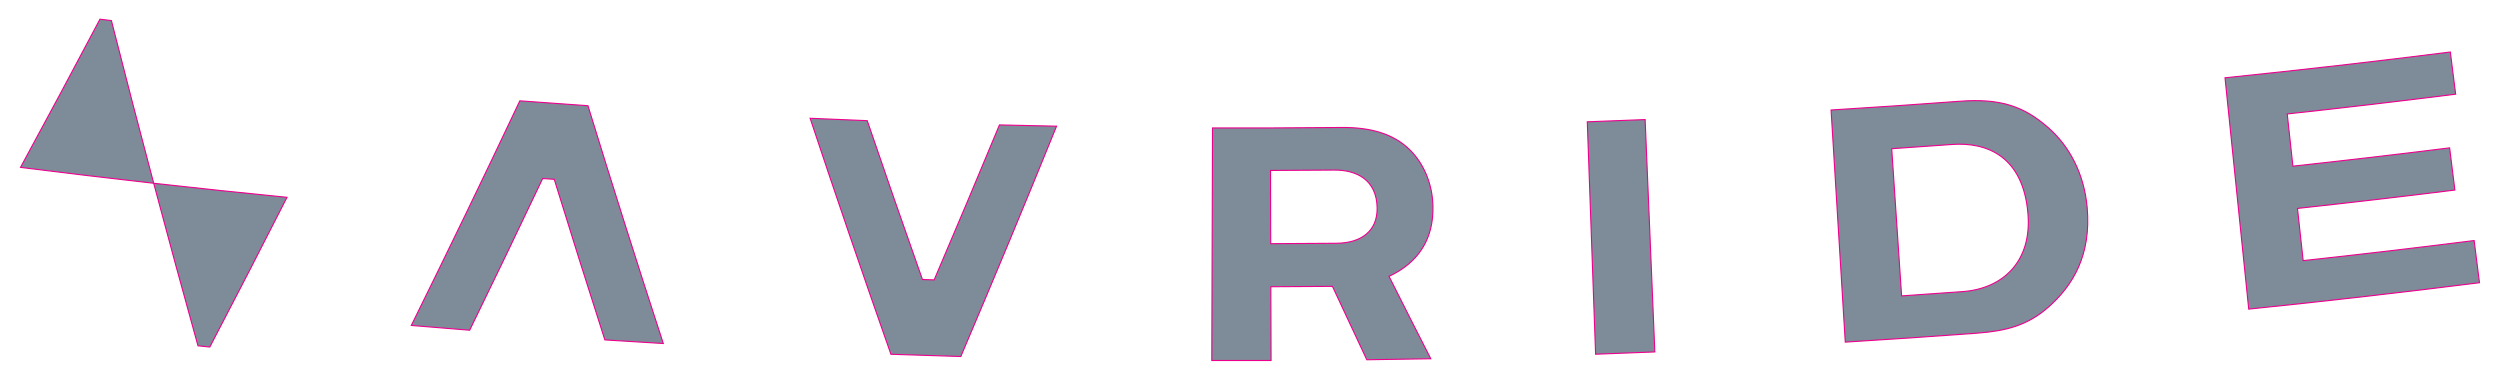
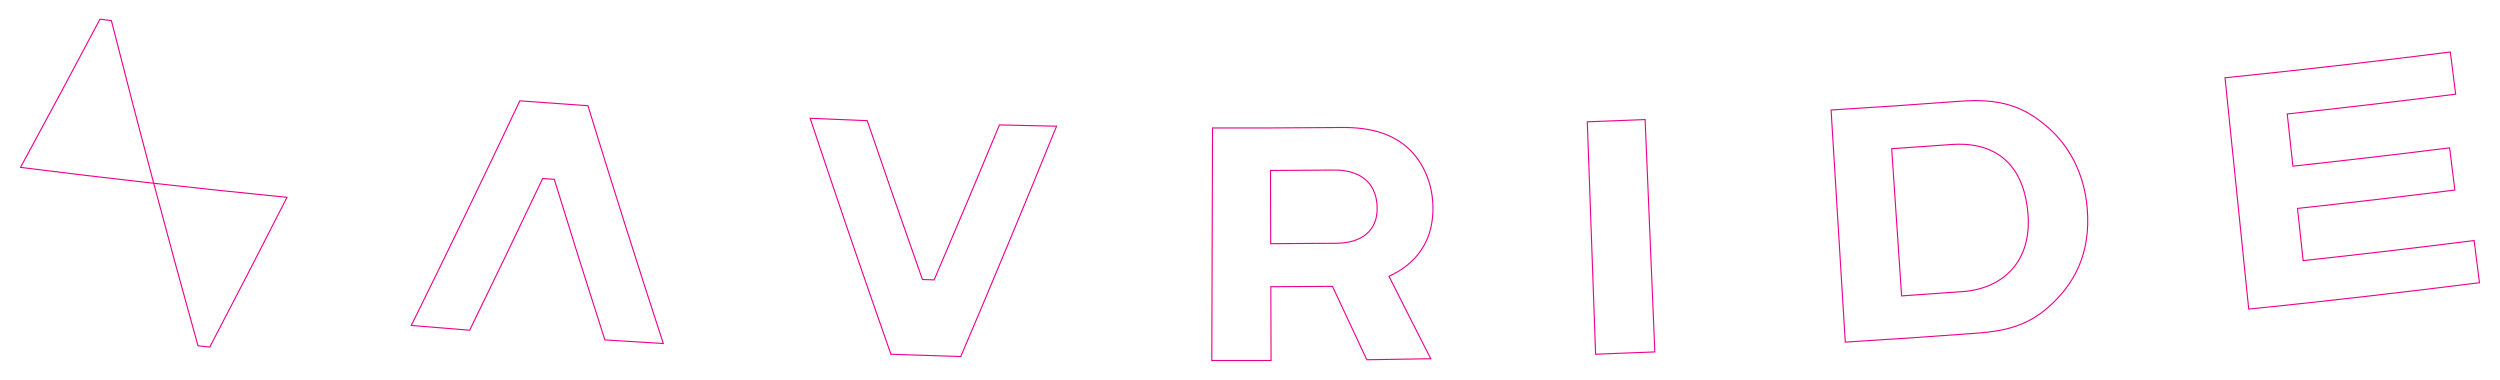
<svg xmlns="http://www.w3.org/2000/svg" width="1119.685" height="170.079" viewBox="0 0 1119.685 170.079">
-   <path d="M 88.678 154.872 C 90.44 155.059 92.201 155.245 93.963 155.429 C 105.634 133.12 117.161 110.767 128.544 88.371 C 108.63 86.41 88.727 84.312 68.836 82.077 C 75.302 106.354 81.916 130.62 88.678 154.872" fill="#7e8c9a" />
-   <path d="M 44.772 8.599 C 33.057 30.765 21.199 52.886 9.197 74.959 C 29.064 77.469 48.944 79.841 68.836 82.077 C 62.37 57.799 56.053 33.51 49.884 9.209 C 48.18 9.007 46.476 8.803 44.772 8.599" fill="#7e8c9a" />
-   <path d="M 232.819 45.159 C 216.934 78.779 200.732 112.314 184.215 145.758 C 192.926 146.494 201.638 147.205 210.352 147.89 C 221.396 125.282 232.295 102.634 243.049 79.946 C 244.779 80.071 246.509 80.195 248.24 80.318 C 255.647 104.307 263.203 128.278 270.906 152.23 C 279.628 152.795 288.35 153.334 297.074 153.847 C 285.501 118.389 274.251 82.887 263.325 47.345 C 253.155 46.653 242.986 45.924 232.819 45.159" fill="#7e8c9a" />
-   <path d="M 418.385 125.354 C 416.637 125.299 414.889 125.243 413.141 125.186 C 404.75 101.495 396.506 77.78 388.41 54.043 C 379.887 53.711 371.364 53.353 362.842 52.97 C 374.582 88.25 386.644 123.482 399.03 158.663 C 409.458 159.035 419.888 159.37 430.318 159.668 C 444.935 125.355 459.232 90.969 473.209 56.516 C 464.682 56.351 456.155 56.161 447.629 55.946 C 438.027 79.114 428.279 102.251 418.385 125.354" fill="#7e8c9a" />
-   <path d="M 598.592 108.955 C 588.769 109.05 578.946 109.111 569.122 109.139 C 569.09 98.207 569.059 87.274 569.028 76.341 C 578.532 76.314 588.036 76.256 597.54 76.166 C 607.581 76.072 616.61 80.518 616.793 93.138 C 616.941 103.491 609.672 108.847 598.592 108.955 M 641.78 92.451 C 641.571 81.926 637.366 72.823 631.184 66.865 C 623.941 59.89 613.772 56.963 600.799 57.097 C 590.191 57.205 579.582 57.275 568.973 57.305 L 568.973 57.303 C 560.335 57.328 551.698 57.327 543.06 57.3 C 542.951 92.017 542.842 126.734 542.734 161.451 C 551.58 161.478 560.426 161.479 569.272 161.454 C 569.241 150.442 569.209 139.429 569.177 128.417 C 578.376 128.391 587.574 128.335 596.773 128.251 C 601.864 139.217 606.993 150.174 612.159 161.123 C 621.709 161.003 631.259 160.852 640.808 160.67 C 634.522 148.381 628.286 136.078 622.101 123.763 C 623.594 123.068 625.044 122.292 626.444 121.434 C 635.427 115.932 642.068 106.89 641.78 92.451" fill="#7e8c9a" />
-   <path d="M 714.632 158.646 C 723.474 158.33 732.315 157.987 741.155 157.617 C 739.705 122.93 738.256 88.244 736.806 53.557 C 728.174 53.918 719.541 54.253 710.907 54.561 C 712.149 89.256 713.391 123.951 714.632 158.646" fill="#7e8c9a" />
-   <path d="M 879.028 130.604 C 869.912 131.274 860.795 131.915 851.676 132.528 C 850.199 110.553 848.723 88.577 847.245 66.602 C 856.227 65.999 865.208 65.367 874.186 64.707 C 889.873 63.561 906.17 69.964 908.282 95.774 C 910.014 116.952 897.262 129.265 879.028 130.604 M 877.823 45.347 C 858.587 46.783 839.344 48.09 820.095 49.268 C 822.215 83.92 824.336 118.572 826.455 153.225 C 846.169 152.018 865.877 150.68 885.576 149.209 C 898.515 148.241 908.067 145.709 917.197 137.746 C 928.577 127.823 936.632 114.062 934.79 92.99 C 933.449 77.63 926.667 65.316 917.375 57.181 C 906.498 47.653 896.06 43.978 877.823 45.347" fill="#7e8c9a" />
-   <path d="M 1099.821 42.182 C 1099.026 35.886 1098.23 29.59 1097.435 23.294 C 1063.835 27.538 1030.198 31.386 996.53 34.836 C 1000.07 69.373 1003.609 103.909 1007.149 138.445 C 1041.629 134.911 1076.078 130.971 1110.488 126.624 C 1109.693 120.328 1108.898 114.032 1108.102 107.736 C 1082.596 110.958 1057.068 113.956 1031.522 116.729 C 1030.676 108.936 1029.83 101.142 1028.984 93.348 C 1052.497 90.796 1075.995 88.052 1099.476 85.117 C 1098.688 78.82 1097.901 72.522 1097.114 66.225 C 1073.736 69.147 1050.34 71.879 1026.929 74.421 C 1026.083 66.627 1025.237 58.834 1024.391 51.04 C 1049.553 48.309 1074.697 45.356 1099.821 42.182" fill="#7e8c9a" />
-   <path stroke="#EC008C" stroke-width="0.5" vector-effect="non-scaling-stroke" d="M 877.823 45.348 C 858.587 46.784 839.344 48.091 820.095 49.269 C 822.215 83.921 824.336 118.573 826.455 153.226 C 846.169 152.019 865.877 150.681 885.576 149.21 C 898.515 148.242 908.067 145.71 917.197 137.747 C 928.577 127.824 936.632 114.063 934.79 92.991 C 933.449 77.631 926.667 65.317 917.375 57.182 C 906.498 47.654 896.06 43.979 877.823 45.348 Z M 641.78 92.452 C 641.571 81.927 637.366 72.824 631.184 66.866 C 623.941 59.891 613.772 56.964 600.799 57.098 C 590.191 57.206 579.582 57.276 568.973 57.306 L 568.973 57.304 C 560.335 57.329 551.698 57.328 543.06 57.301 C 542.951 92.018 542.842 126.735 542.734 161.452 C 551.58 161.479 560.426 161.48 569.272 161.455 C 569.241 150.443 569.209 139.43 569.177 128.418 C 578.376 128.392 587.574 128.336 596.773 128.252 C 601.864 139.218 606.993 150.175 612.159 161.124 C 621.709 161.004 631.259 160.853 640.808 160.671 C 634.522 148.382 628.286 136.079 622.101 123.764 C 623.594 123.069 625.044 122.293 626.444 121.435 C 635.427 115.933 642.068 106.891 641.78 92.452 Z M 1099.821 42.182 C 1099.026 35.886 1098.23 29.59 1097.435 23.294 C 1063.835 27.538 1030.198 31.386 996.53 34.836 C 1000.07 69.373 1003.609 103.909 1007.149 138.445 C 1041.629 134.911 1076.078 130.971 1110.488 126.624 C 1109.693 120.328 1108.898 114.032 1108.102 107.736 C 1082.596 110.958 1057.068 113.956 1031.522 116.729 C 1030.676 108.936 1029.83 101.142 1028.984 93.348 C 1052.497 90.796 1075.995 88.052 1099.476 85.117 C 1098.688 78.82 1097.901 72.522 1097.114 66.225 C 1073.736 69.147 1050.34 71.879 1026.929 74.421 L 1024.391 51.04 C 1049.553 48.309 1074.697 45.356 1099.821 42.182 Z M 232.819 45.16 C 216.934 78.78 200.732 112.315 184.215 145.759 C 192.926 146.495 201.638 147.206 210.352 147.891 C 221.396 125.283 232.295 102.635 243.049 79.947 C 244.779 80.072 246.509 80.196 248.24 80.319 C 255.647 104.308 263.203 128.279 270.906 152.231 C 279.628 152.796 288.35 153.335 297.074 153.848 C 285.501 118.39 274.251 82.888 263.325 47.346 C 253.155 46.654 242.986 45.925 232.819 45.16 Z M 418.385 125.355 C 416.637 125.3 414.889 125.244 413.141 125.187 C 404.75 101.496 396.506 77.781 388.41 54.044 C 379.887 53.712 371.364 53.354 362.842 52.971 C 374.582 88.251 386.644 123.483 399.03 158.664 C 409.458 159.036 419.888 159.371 430.318 159.669 C 444.935 125.356 459.232 90.97 473.209 56.517 C 464.682 56.352 456.155 56.162 447.629 55.947 C 438.027 79.115 428.279 102.252 418.385 125.355 Z M 879.028 130.605 C 869.912 131.275 860.795 131.916 851.676 132.529 C 850.199 110.554 848.723 88.578 847.245 66.603 C 856.227 66 865.208 65.368 874.186 64.708 C 889.873 63.562 906.17 69.965 908.282 95.775 C 910.014 116.953 897.262 129.266 879.028 130.605 Z M 714.632 158.646 C 723.474 158.33 732.315 157.987 741.155 157.617 C 739.705 122.93 738.256 88.244 736.806 53.557 C 728.174 53.918 719.541 54.253 710.907 54.561 C 712.149 89.256 713.391 123.951 714.632 158.646 Z M 88.678 154.872 C 90.44 155.059 92.201 155.245 93.963 155.429 C 105.634 133.12 117.161 110.767 128.544 88.371 C 108.63 86.41 88.727 84.312 68.836 82.077 C 75.302 106.354 81.916 130.62 88.678 154.872 Z M 44.772 8.599 C 33.057 30.765 21.199 52.886 9.197 74.959 C 29.064 77.469 48.944 79.841 68.836 82.077 C 62.37 57.799 56.053 33.51 49.884 9.209 C 48.18 9.007 46.476 8.803 44.772 8.599 Z M 598.592 108.956 C 588.769 109.051 578.946 109.112 569.122 109.14 C 569.09 98.208 569.059 87.275 569.028 76.342 C 578.532 76.315 588.036 76.257 597.54 76.167 C 607.581 76.073 616.61 80.519 616.793 93.139 C 616.941 103.492 609.672 108.848 598.592 108.956 Z" fill="none" />
+   <path stroke="#EC008C" stroke-width="0.5" vector-effect="non-scaling-stroke" d="M 877.823 45.348 C 858.587 46.784 839.344 48.091 820.095 49.269 C 822.215 83.921 824.336 118.573 826.455 153.226 C 846.169 152.019 865.877 150.681 885.576 149.21 C 898.515 148.242 908.067 145.71 917.197 137.747 C 928.577 127.824 936.632 114.063 934.79 92.991 C 933.449 77.631 926.667 65.317 917.375 57.182 C 906.498 47.654 896.06 43.979 877.823 45.348 Z M 641.78 92.452 C 641.571 81.927 637.366 72.824 631.184 66.866 C 623.941 59.891 613.772 56.964 600.799 57.098 C 590.191 57.206 579.582 57.276 568.973 57.306 L 568.973 57.304 C 560.335 57.329 551.698 57.328 543.06 57.301 C 542.951 92.018 542.842 126.735 542.734 161.452 C 551.58 161.479 560.426 161.48 569.272 161.455 C 569.241 150.443 569.209 139.43 569.177 128.418 C 578.376 128.392 587.574 128.336 596.773 128.252 C 601.864 139.218 606.993 150.175 612.159 161.124 C 621.709 161.004 631.259 160.853 640.808 160.671 C 634.522 148.382 628.286 136.079 622.101 123.764 C 623.594 123.069 625.044 122.293 626.444 121.435 C 635.427 115.933 642.068 106.891 641.78 92.452 Z M 1099.821 42.182 C 1099.026 35.886 1098.23 29.59 1097.435 23.294 C 1063.835 27.538 1030.198 31.386 996.53 34.836 C 1000.07 69.373 1003.609 103.909 1007.149 138.445 C 1041.629 134.911 1076.078 130.971 1110.488 126.624 C 1109.693 120.328 1108.898 114.032 1108.102 107.736 C 1082.596 110.958 1057.068 113.956 1031.522 116.729 L 1028.984 93.348 C 1052.497 90.796 1075.995 88.052 1099.476 85.117 C 1098.688 78.82 1097.901 72.522 1097.114 66.225 C 1073.736 69.147 1050.34 71.879 1026.929 74.421 L 1024.391 51.04 C 1049.553 48.309 1074.697 45.356 1099.821 42.182 Z M 232.819 45.16 C 216.934 78.78 200.732 112.315 184.215 145.759 C 192.926 146.495 201.638 147.206 210.352 147.891 C 221.396 125.283 232.295 102.635 243.049 79.947 C 244.779 80.072 246.509 80.196 248.24 80.319 C 255.647 104.308 263.203 128.279 270.906 152.231 C 279.628 152.796 288.35 153.335 297.074 153.848 C 285.501 118.39 274.251 82.888 263.325 47.346 C 253.155 46.654 242.986 45.925 232.819 45.16 Z M 418.385 125.355 C 416.637 125.3 414.889 125.244 413.141 125.187 C 404.75 101.496 396.506 77.781 388.41 54.044 C 379.887 53.712 371.364 53.354 362.842 52.971 C 374.582 88.251 386.644 123.483 399.03 158.664 C 409.458 159.036 419.888 159.371 430.318 159.669 C 444.935 125.356 459.232 90.97 473.209 56.517 C 464.682 56.352 456.155 56.162 447.629 55.947 C 438.027 79.115 428.279 102.252 418.385 125.355 Z M 879.028 130.605 C 869.912 131.275 860.795 131.916 851.676 132.529 C 850.199 110.554 848.723 88.578 847.245 66.603 C 856.227 66 865.208 65.368 874.186 64.708 C 889.873 63.562 906.17 69.965 908.282 95.775 C 910.014 116.953 897.262 129.266 879.028 130.605 Z M 714.632 158.646 C 723.474 158.33 732.315 157.987 741.155 157.617 C 739.705 122.93 738.256 88.244 736.806 53.557 C 728.174 53.918 719.541 54.253 710.907 54.561 C 712.149 89.256 713.391 123.951 714.632 158.646 Z M 88.678 154.872 C 90.44 155.059 92.201 155.245 93.963 155.429 C 105.634 133.12 117.161 110.767 128.544 88.371 C 108.63 86.41 88.727 84.312 68.836 82.077 C 75.302 106.354 81.916 130.62 88.678 154.872 Z M 44.772 8.599 C 33.057 30.765 21.199 52.886 9.197 74.959 C 29.064 77.469 48.944 79.841 68.836 82.077 C 62.37 57.799 56.053 33.51 49.884 9.209 C 48.18 9.007 46.476 8.803 44.772 8.599 Z M 598.592 108.956 C 588.769 109.051 578.946 109.112 569.122 109.14 C 569.09 98.208 569.059 87.275 569.028 76.342 C 578.532 76.315 588.036 76.257 597.54 76.167 C 607.581 76.073 616.61 80.519 616.793 93.139 C 616.941 103.492 609.672 108.848 598.592 108.956 Z" fill="none" />
</svg>
